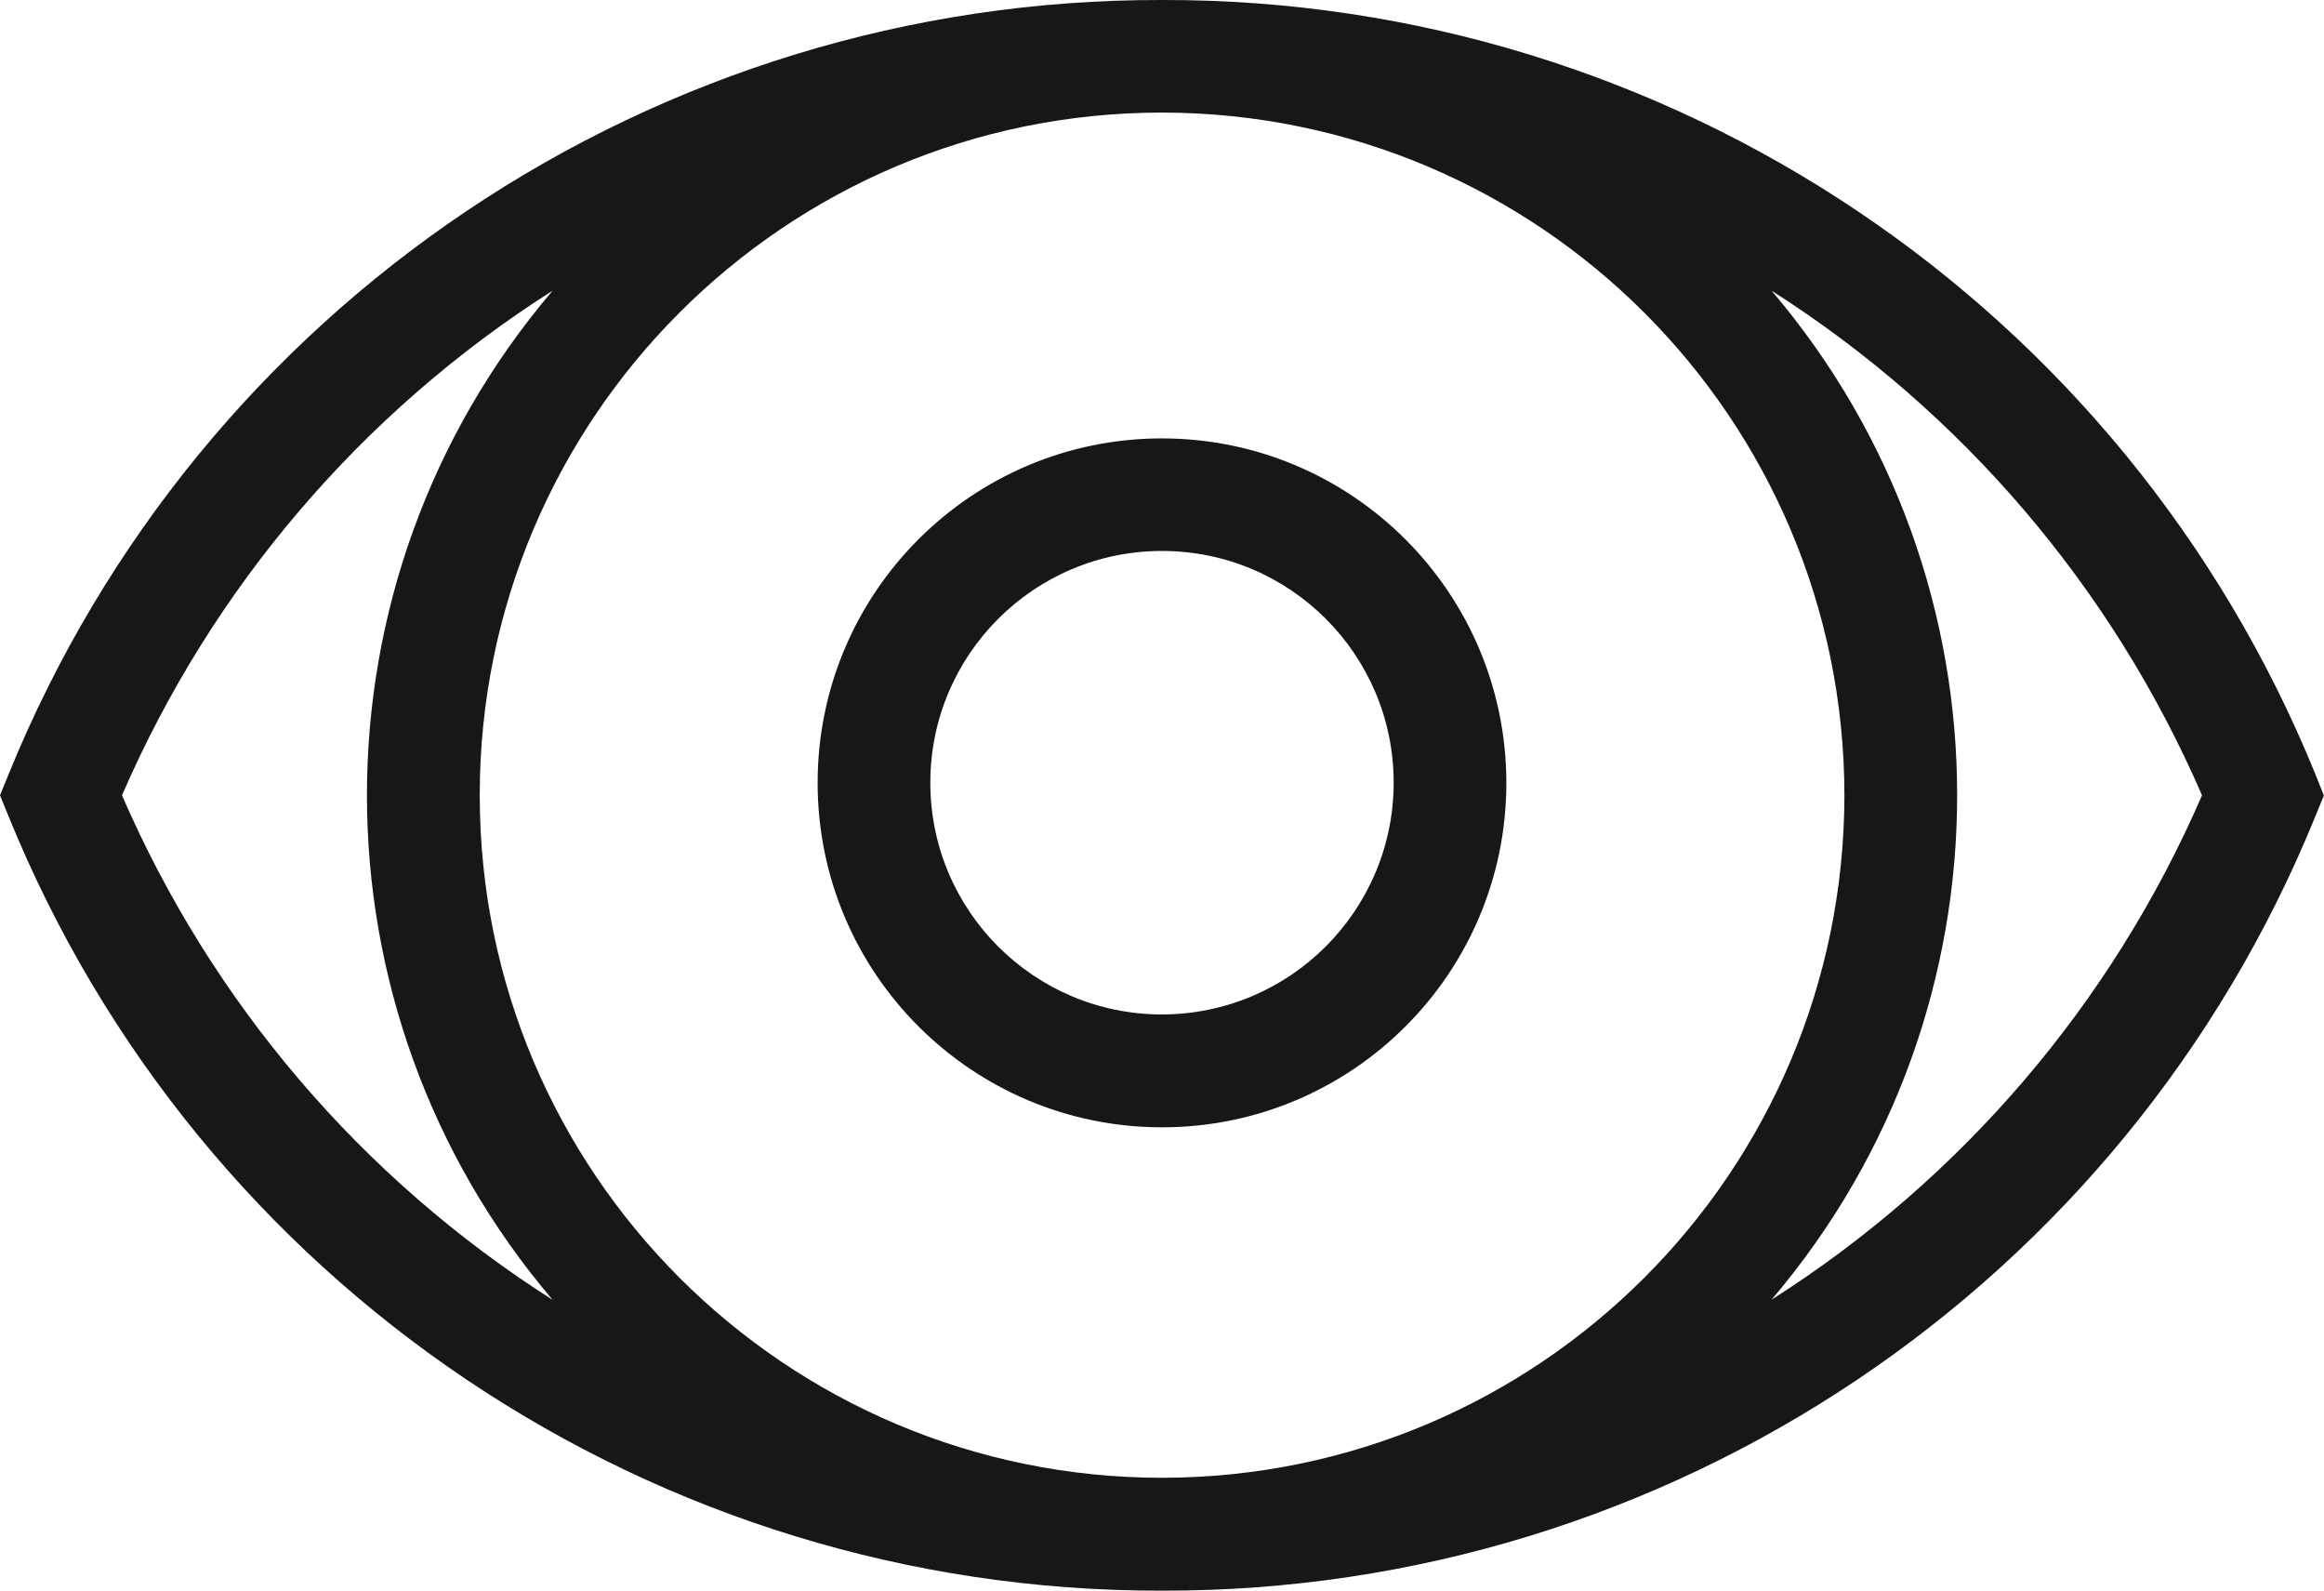
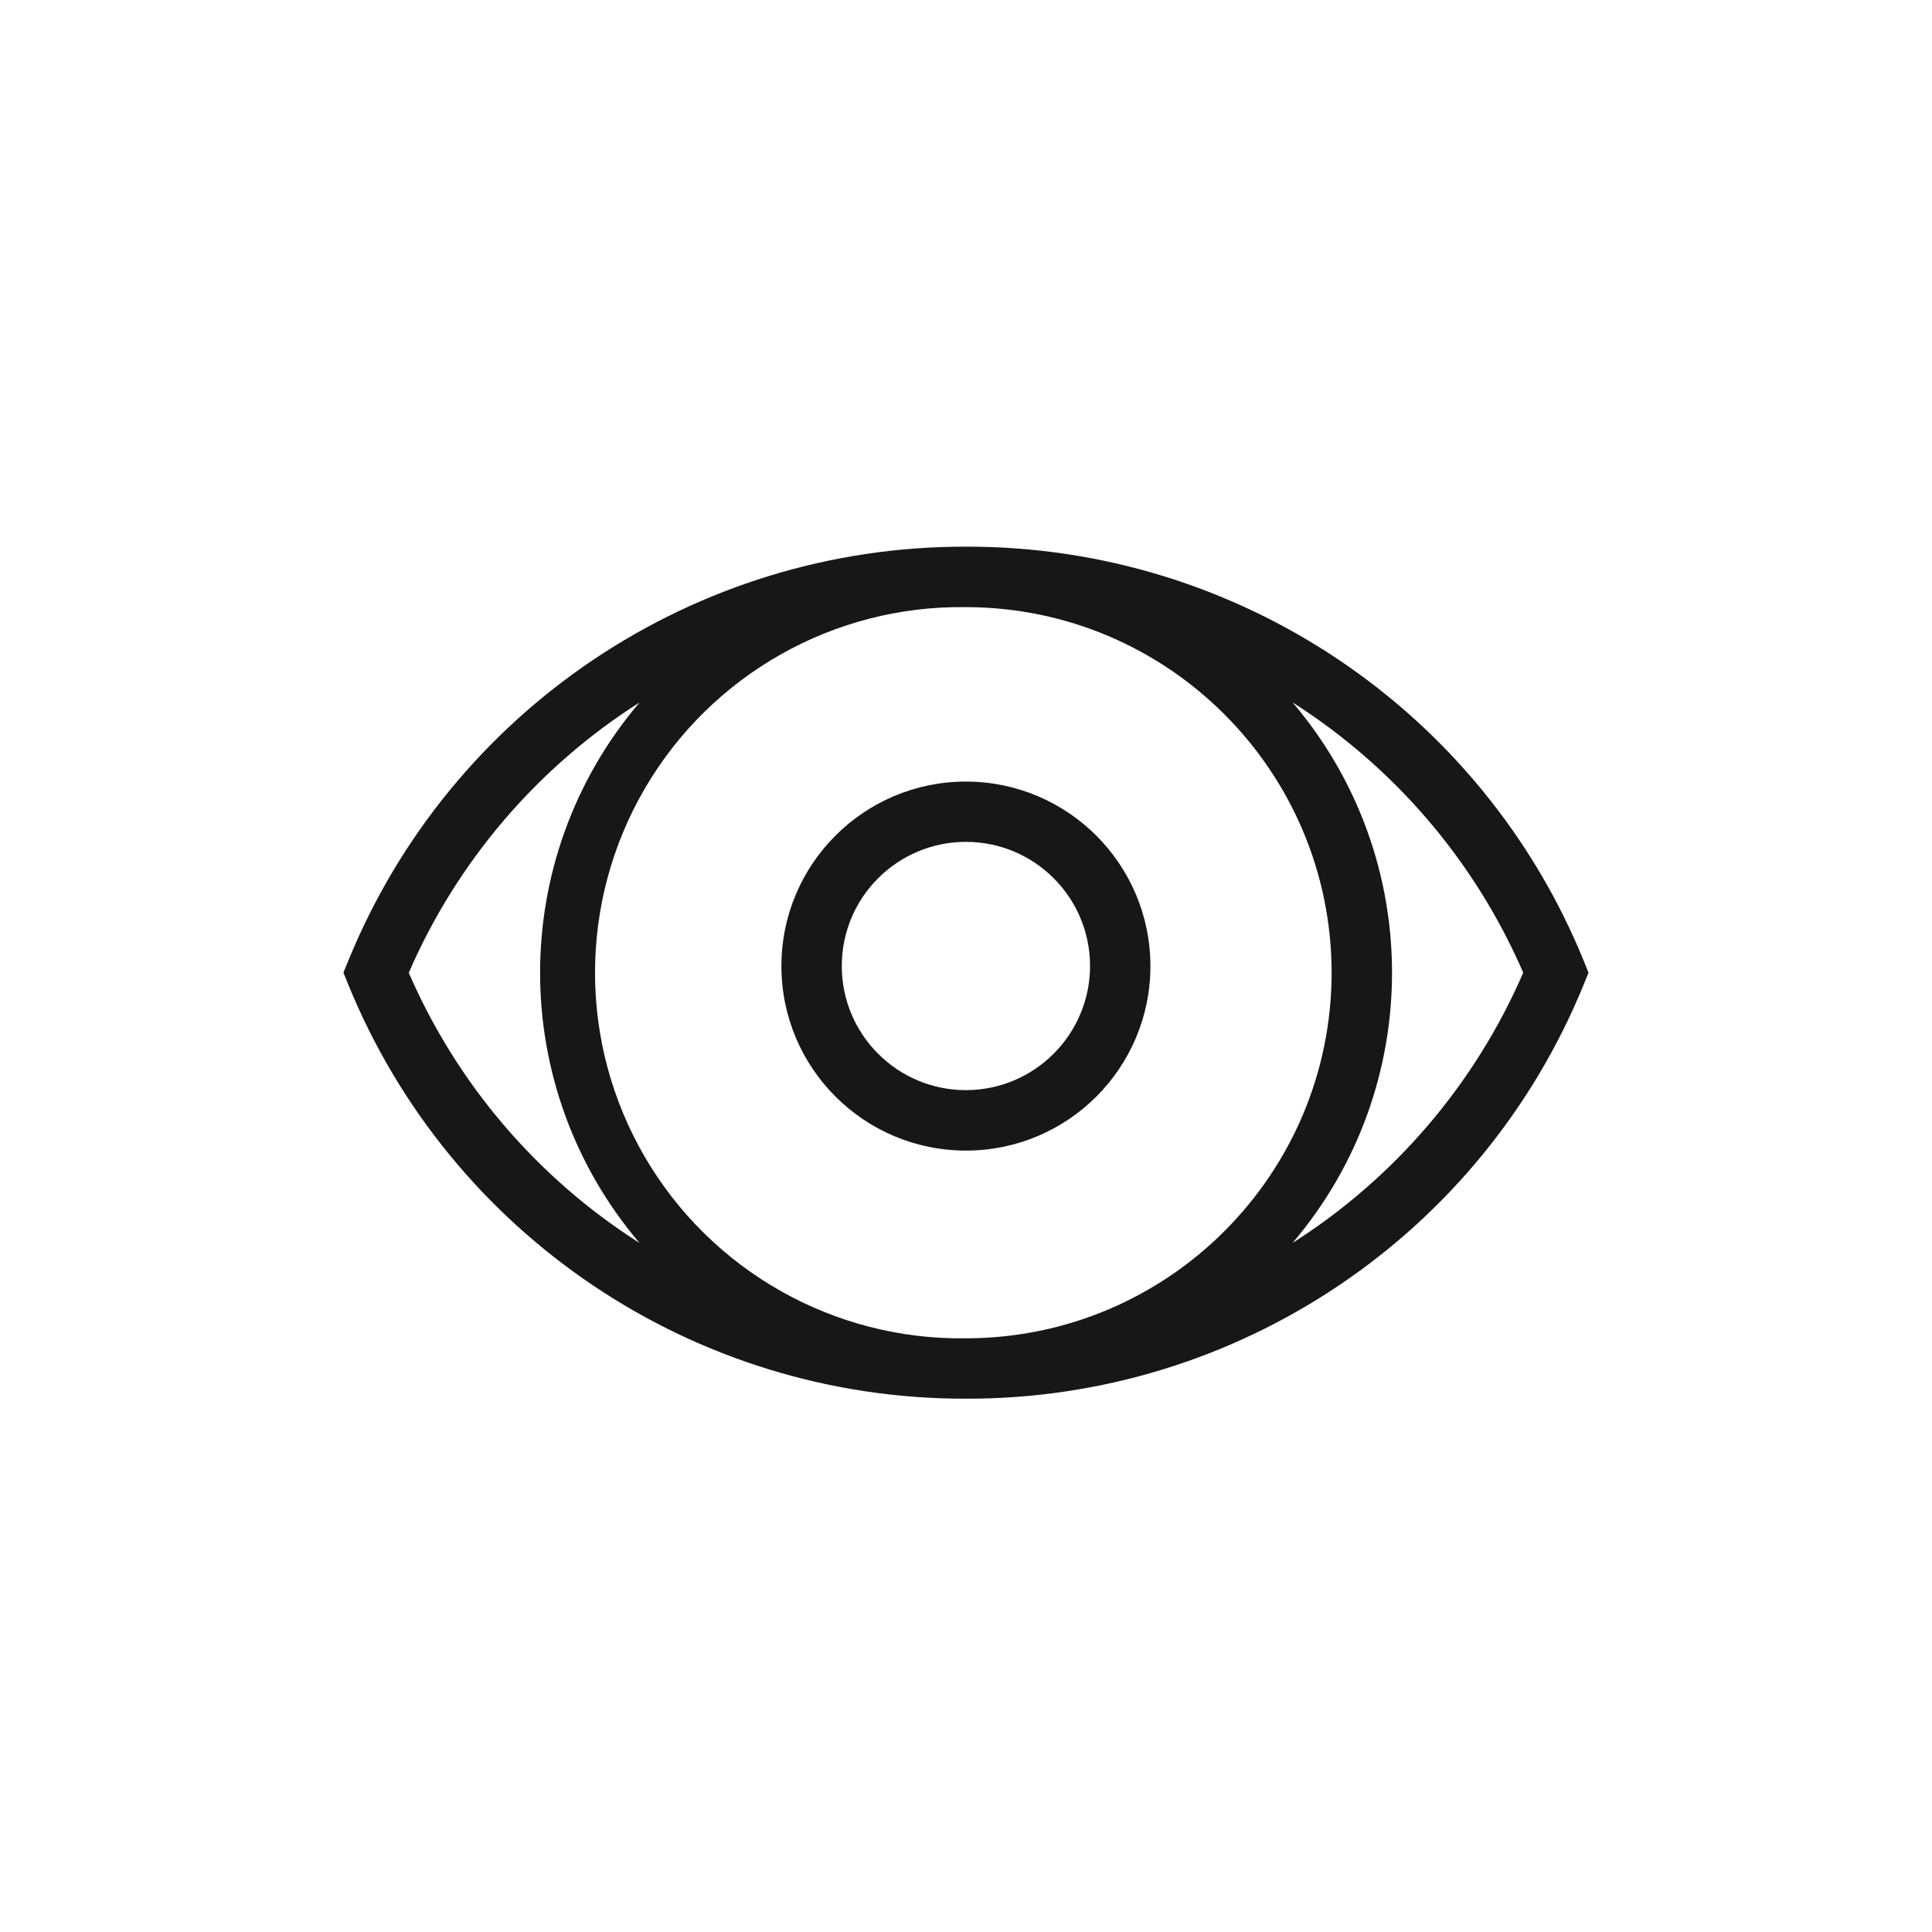
- <svg xmlns="http://www.w3.org/2000/svg" viewBox="0 0 15.468 10.584">
-   <path d="M7.734,2.917a2.292,2.292,0,1,0,2.292,2.292A2.294,2.294,0,0,0,7.734,2.917Zm0,3.833a1.542,1.542,0,1,1,1.542-1.542A1.544,1.544,0,0,1,7.734,6.75Z" fill="#171717" />
-   <path d="M15.41,5.15A8.266,8.266,0,0,0,7.736,0H7.734A8.266,8.266,0,0,0,.058,5.15L0,5.292l.058.142A8.266,8.266,0,0,0,7.734,10.584h0l.001-0a8.266,8.266,0,0,0,7.674-5.149l.058-.142ZM12.276,5.292A4.546,4.546,0,0,1,7.736,9.833l-.001 0a4.542,4.542,0,1,1,0-9.084h.001A4.547,4.547,0,0,1,12.276,5.292ZM.812,5.292a7.523,7.523,0,0,1,2.866-3.358,5.179,5.179,0,0,0-0,6.715A7.522,7.522,0,0,1,.812,5.292Zm10.979,3.356a5.179,5.179,0,0,0-0-6.714A7.521,7.521,0,0,1,14.656,5.292,7.519,7.519,0,0,1,11.791,8.648Z" fill="#171717" />
+ <svg xmlns="http://www.w3.org/2000/svg" viewBox="0 0 24 24">
+   <path d="M12,9.709A2.292,2.292,0,1,0,14.291,12,2.294,2.294,0,0,0,12,9.709ZM12,13.542A1.542,1.542,0,1,1,13.541,12,1.544,1.544,0,0,1,12,13.542Z" fill="#171717" />
+   <path d="M19.676,11.941a8.266,8.266,0,0,0-7.674-5.15H12a8.266,8.266,0,0,0-7.676,5.15l-.058.142.058.142A8.266,8.266,0,0,0,12,17.375h0l.001-0a8.266,8.266,0,0,0,7.674-5.149l.058-.142ZM16.542,12.084a4.546,4.546,0,0,1-4.54,4.541l-.001 0a4.542,4.542,0,1,1,0-9.083h.001A4.547,4.547,0,0,1,16.542,12.084Zm-11.464,0A7.523,7.523,0,0,1,7.945,8.726a5.179,5.179,0,0,0-0,6.715A7.522,7.522,0,0,1,5.078,12.084Zm10.979,3.356a5.179,5.179,0,0,0-0-6.714,7.521,7.521,0,0,1,2.865,3.357A7.519,7.519,0,0,1,16.057,15.44Z" fill="#171717" />
</svg>
